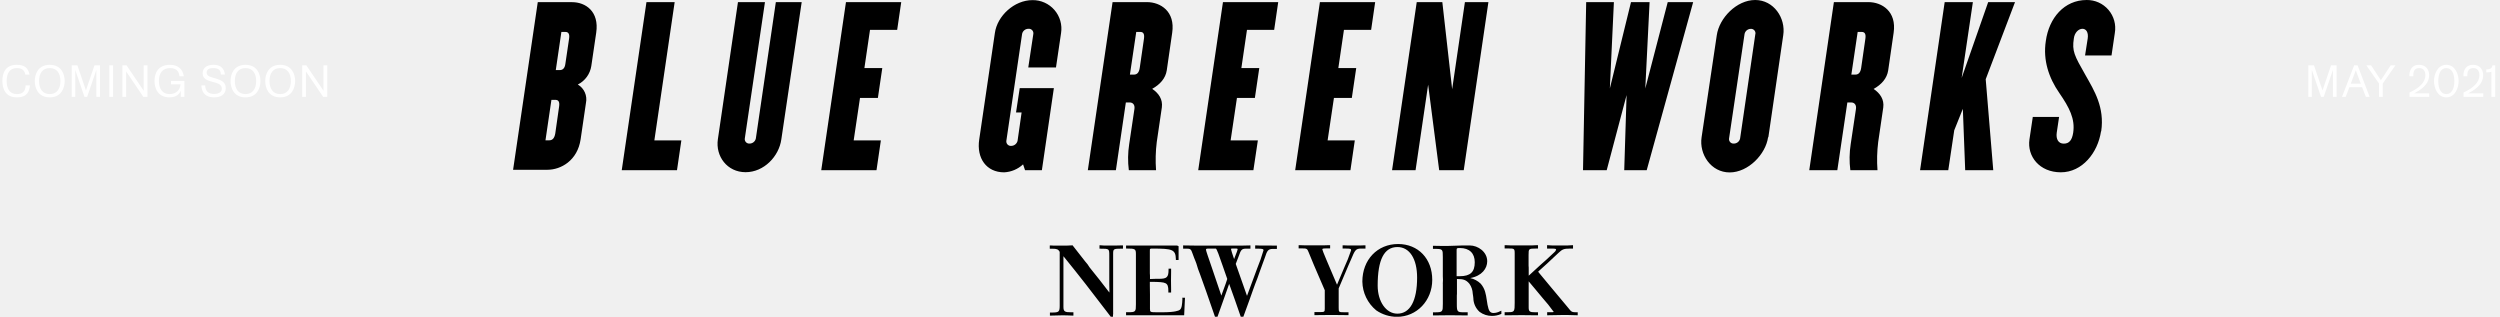
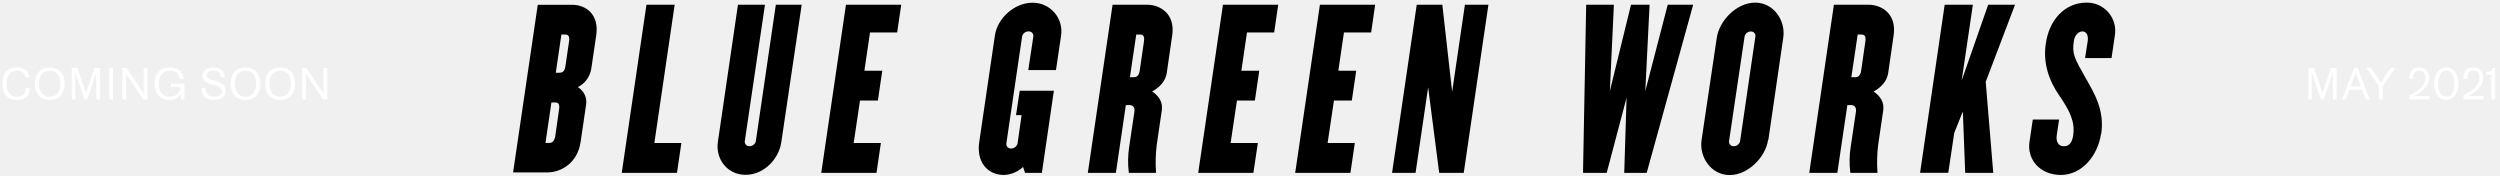
- <svg xmlns="http://www.w3.org/2000/svg" width="955" height="121" fill="none">
-   <path d="M11.456 32.632H9.792c-.096 2.08-.96 3.312-3.36 3.312-2.736 0-3.888-2.048-3.888-4.992s1.152-4.944 3.888-4.944c1.488 0 2.928.48 3.232 2.496h1.632c-.528-2.48-1.856-3.744-4.864-3.744-4.672 0-5.52 3.504-5.52 6.192s.976 6.24 5.52 6.24c4.048 0 4.736-2.304 5.024-4.56zm1.831-1.68c0 2.544 1.168 6.24 5.712 6.24 4.512 0 5.712-3.696 5.712-6.24s-1.2-6.192-5.712-6.192-5.712 3.648-5.712 6.192zm5.712-4.944c2.736 0 4.08 2 4.08 4.944s-1.344 4.992-4.08 4.992c-2.736 0-4.08-2.048-4.08-4.992s1.344-4.944 4.08-4.944zM33.289 37l3.52-10.288V37h1.392V24.952h-2.112l-3.264 9.6-3.264-9.6h-2.16V37h1.344V26.712L32.265 37h1.024zm8.471 0h1.44V24.952h-1.44V37zm14.569 0V24.952h-1.44v9.696l-6.56-9.696h-1.584V37h1.44v-9.712L54.76 37h1.568zm14.116-6.096H65.31v1.312h3.648c-.144 2.272-1.84 3.728-4.176 3.728-2.736 0-4.08-2.048-4.08-4.992s1.344-4.944 4.272-4.944c2.064 0 3.408.96 3.568 3.12h1.68c-.4-2.528-2.032-4.368-5.248-4.368-4.864 0-5.952 3.504-5.952 6.192s1.216 6.24 5.76 6.24c2.56 0 3.84-1.296 4.272-2.576V37h1.392v-6.096zm7.923 1.728h-1.44c.096 1.632.624 4.56 4.912 4.56 2.352 0 4.4-1.024 4.4-3.552 0-4.576-7.296-3.088-7.296-5.824 0-1.488 1.2-1.808 2.56-1.808 2.672 0 2.816 1.488 2.864 2.464h1.536c-.096-.96-.544-3.712-4.304-3.712-3.2 0-4.192 1.68-4.192 3.248 0 4.288 7.344 2.368 7.344 5.872 0 1.36-1.424 2.016-2.912 2.016-2.448 0-3.376-1.248-3.472-3.264zm9.7-1.68c0 2.544 1.168 6.24 5.712 6.24 4.512 0 5.712-3.696 5.712-6.24s-1.2-6.192-5.712-6.192-5.712 3.648-5.712 6.192zm5.712-4.944c2.736 0 4.08 2 4.08 4.944s-1.344 4.992-4.08 4.992c-2.736 0-4.08-2.048-4.08-4.992s1.344-4.944 4.08-4.944zm7.538 4.944c0 2.544 1.168 6.24 5.712 6.24 4.512 0 5.712-3.696 5.712-6.24s-1.2-6.192-5.712-6.192-5.712 3.648-5.712 6.192zm5.712-4.944c2.736 0 4.08 2 4.08 4.944s-1.344 4.992-4.08 4.992c-2.736 0-4.08-2.048-4.08-4.992s1.344-4.944 4.08-4.944zM125.016 37V24.952h-1.44v9.696l-6.56-9.696h-1.584V37h1.44v-9.712L123.448 37h1.568zM887.664 37l3.52-10.288V37h1.392V24.952h-2.112l-3.264 9.6-3.264-9.6h-2.16V37h1.344V26.712L886.64 37h1.024zm9.815-3.696h4.848L903.751 37h1.456l-4.608-12.048h-1.312L894.647 37h1.408l1.424-3.696zm.512-1.344l1.92-5.12 1.904 5.12h-3.824zM910.216 37v-5.104l4.832-6.944h-1.808l-3.744 5.696-3.744-5.696h-1.808l4.832 6.944V37h1.44zm17.75-1.344h-5.76c2.064-1.088 5.728-3.12 5.728-6.976 0-1.568-.848-3.92-3.824-3.92-3.264 0-3.808 2.768-3.712 4.368h1.488c-.096-1.984.528-3.12 2.32-3.12 2.032 0 2.288 1.92 2.288 2.72 0 2.736-2.32 4.88-6.064 6.624V37h7.536v-1.344zm1.82-4.704c0 2.544 1.312 6.24 4.704 6.24 3.408 0 4.704-3.696 4.704-6.24s-1.296-6.192-4.704-6.192c-3.392 0-4.704 3.648-4.704 6.192zm4.704-4.944c2.128 0 3.072 2.144 3.072 4.944s-.944 4.992-3.072 4.992-3.072-2.192-3.072-4.992.944-4.944 3.072-4.944zm14.117 9.648h-5.76c2.064-1.088 5.728-3.12 5.728-6.976 0-1.568-.848-3.92-3.824-3.92-3.264 0-3.808 2.768-3.712 4.368h1.488c-.096-1.984.528-3.12 2.32-3.12 2.032 0 2.288 1.92 2.288 2.72 0 2.736-2.32 4.88-6.064 6.624V37h7.536v-1.344zM953.163 37V24.952h-1.056c-.144 1.328-1.152 1.552-2.352 1.552v1.152c.992 0 1.632-.096 1.968-.272V37h1.44z" fill="#fff" />
-   <g clip-path="url(#clip0)">
-     <path d="M218.525.825c5.153 0 10.432 3.525 9.229 11.66l-1.876 12.736a9.546 9.546 0 01-5.144 7.067 6.595 6.595 0 013.097 7.059l-2.029 13.848c-1.203 8.17-7.55 11.66-12.704 11.66H196l9.427-64.03h13.098zm-8.69 52.773c1.14 0 1.939-.717 2.271-2.565l1.472-10.332c.27-1.839-.269-2.556-1.4-2.556h-1.535l-2.272 15.453h1.464zm4.013-26.826c1.14 0 1.939-.726 2.136-2.484l1.41-9.534c.269-1.794-.269-2.556-1.41-2.556h-1.535l-2.137 14.574h1.536zm36.117 26.853h10.315l-1.67 11.4h-21.106L246.948.807h10.774l-7.757 52.818zm34.546-.708a1.7 1.7 0 001.796 1.928 2.45 2.45 0 002.424-1.928l7.64-52.11h9.875l-7.775 52.415c-.897 6.502-6.625 12.556-13.664 12.556-7.038 0-11.527-6.099-10.584-12.556L281.899.807h10.315l-7.703 52.11zm58.211-41.518h-10.378l-2.146 14.61h6.833l-1.679 11.4h-6.832l-2.415 16.216h10.387l-1.67 11.4h-21.107L323.16.807h21.107L342.722 11.4zm55.276 53.626h-6.428l-.754-2.243a11.455 11.455 0 01-7.236 3.05c-6.769 0-10.594-5.381-9.517-12.557l5.98-40.674C380.94 6.1 387.413.045 394.407.045a10.914 10.914 0 018.391 3.765 10.888 10.888 0 012.526 8.836l-1.939 13.122H392.8l1.939-12.844a1.717 1.717 0 00-.47-1.418 1.716 1.716 0 00-1.406-.51 2.463 2.463 0 00-2.415 1.928l-6.024 40.89a1.714 1.714 0 001.795 1.919 2.542 2.542 0 002.487-1.92l1.544-10.843h-2.127l1.409-9.31h13.045l-4.579 31.365zM438.128.807c5.162 0 10.863 3.525 9.651 11.713l-2.074 14.35c-.466 3.05-2.549 5.382-5.566 7.068 2.487 1.686 4.094 4.01 3.69 7.068l-1.948 13.256a54.764 54.764 0 00-.269 10.763h-10.397a35.475 35.475 0 01.135-9.956l2.002-13.453c.207-1.364-.395-2.485-1.867-2.485h-1.41l-3.806 25.894h-10.72L425.003.807h13.125zm-4.955 27.687c1.14 0 1.948-.717 2.208-2.565l1.616-11.157c.26-1.848-.269-2.574-1.409-2.574h-1.545l-2.415 16.296h1.545zm53.56-17.095h-10.387l-2.145 14.61h6.841l-1.679 11.4h-6.85l-2.415 16.216h10.405l-1.706 11.4h-21.079L467.171.807h21.107L486.733 11.4zm37.042 0h-10.387l-2.145 14.61h6.832l-1.679 11.4h-6.832l-2.415 16.216h10.387l-1.67 11.4H494.76L504.204.807h21.107L523.775 11.4zM559.596.807h8.978l-9.426 64.218h-9.382l-4.22-32.674-4.803 32.674h-8.977L541.192.807h9.777l3.753 33.275L559.596.807zM628.5 33.795L637.074.807h9.714l-17.749 64.218h-8.583l.898-28.7-7.595 28.7h-9.05L605.921.807h10.585l-1.544 32.988 8.08-32.988h7.101L628.5 33.795zm46.909 18.62c-.898 6.502-7.578 13.453-14.679 13.453s-11.725-6.906-10.719-13.454l5.799-38.96C656.744 6.905 663.378 0 670.48 0c7.101 0 11.725 6.906 10.719 13.453l-5.692 39.006-.098-.045zm-4.83-39.464a1.695 1.695 0 00-1.796-1.928 2.455 2.455 0 00-2.352 1.901l-5.934 39.993a1.698 1.698 0 001.795 1.928 2.436 2.436 0 002.424-1.928l5.836-39.975.027.009zM713.716.807c5.163 0 10.854 3.525 9.651 11.713l-2.082 14.387c-.467 3.05-2.541 5.381-5.558 7.067 2.478 1.686 4.085 4.01 3.681 7.068l-1.939 13.22a54.154 54.154 0 00-.269 10.763h-10.37a35.475 35.475 0 01.135-9.956l2.011-13.453c.207-1.364-.404-2.485-1.876-2.485h-1.41l-3.833 25.894h-10.72L700.546.807h13.17zm-4.955 27.687c1.14 0 1.939-.717 2.208-2.565l1.607-11.157c.27-1.848-.269-2.574-1.409-2.574h-1.535l-2.415 16.296h1.544zM759.485.807h10.252l-11.195 29.454 2.882 34.764h-10.72l-.897-23.445-3.286 8.189-2.281 15.247h-10.773l9.4-64.209h10.773l-4.291 28.979L759.485.807zm43.101 49.365c-1.212 8.189-7.182 15.65-15.342 15.65-8.161 0-12.937-6.098-11.995-12.556l1.275-8.592h10.046l-.897 6.027c-.342 2.404.601 4.17 2.693 4.17s3.151-1.362 3.591-4.17c.799-5.3-1.481-9.632-5.297-15.175-4.022-5.776-6.284-12.557-5.162-19.83C782.683 6.905 788.527 0 797.092 0a10.782 10.782 0 018.351 3.772 10.76 10.76 0 012.422 8.83l-1.265 8.591h-10.109l1.014-6.502c.332-2.251-.539-3.695-2.011-3.695s-3.016 1.444-3.286 3.695c-.736 4.816.135 6.422 4.426 13.965 3.412 6.018 7.371 12.368 6.024 21.525l-.072-.009zM426.089 93.797h-3.286c-.806.014-1.612-.019-2.415-.099h-.377v1.3h.332c3.403 0 3.403 0 3.403 2.692v8.43c-.003.06-.003.12 0 .18v2.242c0 .825 0 1.498.045 2.018v1.202c-2.927-3.866-5.037-6.458-6.329-8.072-.62-.763-1.114-1.372-1.23-1.543a13.263 13.263 0 00-1.733-2.323c-1.05-1.327-2.63-3.318-4.659-5.955l-.108-.144h-.18c-1.409.099-2.478.099-3.259.099h-2.944c-.62 0-1.257 0-1.966-.063h-.369v1.256h1.096c1.508 0 2.154.18 2.693 1.202v14.52c.004.075.004.15 0 .225v5.731c0 2.421-.278 2.69-2.981 2.69h-.754v1.175h.35c1.859-.062 3.295-.098 4.175-.098 1.042 0 2.424 0 4.103.098h.35v-1.273h-.898c-2.334 0-2.917-.233-2.917-2.045V97.869c6.437 7.938 10.701 13.453 16.527 21.104l1.572 2.054h.834v-.314c0-.323 0-.565.054-.718.054-.152 0-.206 0-.242V111.708a3.717 3.717 0 000-.395 6.745 6.745 0 010-.636V97.232c0-2.215 0-2.215 3.43-2.251h.332v-1.247h-.359c-.997.063-1.894.063-2.532.063zm25.596 20.288c-.099 2.224-.225 3.731-1.042 4.305-.386.269-1.795.897-6.545.897h-1.66c-3.152 0-3.152 0-3.152-1.417V112.488c0-.789-.045-1.856-.045-3.228v-1.597h1.06c5.09.117 6.006.144 6.006 3.462v.619h1.059v-1.238c0-1.3-.045-2.412-.045-3.318 0-.906 0-2.009.045-3.31v-1.238h-.978v.332c0 2.942-.62 3.534-3.672 3.534h-1.266c-.476 0-1.122.072-1.948.072h-.207v-.117a.75.75 0 000-.134c0-.897 0-1.525-.054-1.911V95.86c0-.897 0-.897 1.114-.897 7.406 0 8.735.296 8.825 4.027v.323h1.041v-5.256l-.574-.269h-19.491v1.157h.332c3.178 0 3.43.162 3.43 2.189v19.059c0 2.861-.063 3.076-2.981 3.076h-.781v1.157h16.77c.269.018.539.018.808 0 .198-.014.396-.014.593 0h4.022l.314-6.682h-1.059l.081.341zm33.316-20.288H482.2c-.701 0-1.509 0-2.361-.063h-.359v1.256h1.167c1.876 0 2.011.242 2.011.628a70.109 70.109 0 01-2.496 7.112c-1.024 2.745-2.29 6.108-3.807 10.288-1.068-2.951-2.549-7.176-4.3-12.207.458-1.112.79-2.036 1.068-2.78.898-2.52 1.114-3.041 2.855-3.041h1.688v-1.238h-.35c-1.796.072-3.654.072-5.45.072h-11.24c-2.397 0-5.117 0-8.322-.072h-.35v1.229h1.373c1.383 0 1.67.233 2.173 1.74.431 1.3.898 2.34 1.167 3.031.153.386.323.781.341.897.386 1.413.86 2.8 1.419 4.153 1.167 3.238 3.124 8.646 5.647 16.054l.081.225h.897l2.55-7.176c.898-2.636 1.58-4.484 1.939-5.471 1.464 4.072 2.972 8.27 4.39 12.458l.081.233h.898l.081-.224c1.795-4.843 2.998-8.278 3.725-10.323.44-1.238.737-2.054.799-2.197.575-1.364 1.069-2.799 1.554-4.189.377-1.112.745-2.161 1.113-3.067a47.766 47.766 0 001.041-2.843c.781-2.332 1.078-3.202 3.035-3.202h1.517v-1.256h-.359c-.835-.027-1.67-.027-2.415-.027zm-12.228 1.48a11.056 11.056 0 01-.628 1.794c-.207.529-.449 1.157-.718 1.901-.611-1.794-1.15-3.435-1.159-3.677-.009-.242 0-.359.458-.359h1.419c.628.018.628.135.628.341zm-5.755 6.135c.512 1.471 1.105 3.193 1.796 5.148-.108.395-.754 2.359-2.262 6.368-1.464-4.332-2.694-7.857-3.591-10.584-1.356-3.946-2.263-6.547-2.272-6.897-.009-.35 0-.493 1.078-.493h2.693c.386.18 1.346 2.95 2.558 6.458zm54.594-7.705h-.359c-.961.063-1.796.063-2.613.063h-2.828c-.763 0-1.616 0-2.576-.063h-.36v1.238h.97c2.047 0 2.28.09 2.28.655a63.582 63.582 0 01-2.693 6.771c-.754 1.794-1.661 3.911-2.693 6.395-3.34-7.812-5.539-12.933-5.602-13.453-.063-.52.799-.422 2.63-.422h.341v-1.237h-.359c-1.373.071-2.594.071-3.681.071h-3.995c-1.059 0-2.271 0-3.645-.071h-.35v1.237h1.374c1.741 0 1.921.108 2.451 1.48.61 1.56 1.239 3.095 1.939 4.709.628 1.435 1.26 2.903 1.894 4.404a174.348 174.348 0 002.325 5.381 4.405 4.405 0 000 .43v6.53c0 1.354-.062 1.39-2.154 1.39h-1.796v1.166h.35c2.936-.063 4.947-.063 6.15-.063 1.203 0 3.241 0 6.177.063h.341v-1.094h-1.23c-2.523 0-2.523 0-2.523-1.731V110.165c1.984-4.628 3.196-7.525 3.699-8.717l.072-.171c.332-.762.61-1.435.898-2.036 1.553-3.713 1.795-4.287 3.95-4.287h1.616v-1.247zm12.452-.493c-7.91 0-13.646 6.018-13.646 14.35a14.535 14.535 0 005.306 10.996 14.047 14.047 0 007.927 2.467c7.55 0 13.466-6.207 13.466-14.117.009-8.081-5.359-13.696-13.053-13.696zm-.243 1.157c4.633 0 7.515 4.485 7.515 11.66 0 8.888-2.694 13.785-7.55 13.785-4.283 0-7.515-4.601-7.515-10.718 0-9.928 2.469-14.727 7.55-14.727zm36.755 25.194c-1.347 0-1.867-.7-2.334-3.103-.117-.655-.207-1.265-.296-1.848-.342-2.296-.638-4.278-2.299-6.224a8.376 8.376 0 00-4.013-2.171c4.489-.825 6.482-3.695 6.482-6.422 0-3.587-3.519-6.036-6.67-6.036h-2.694c-.439 0-1.05 0-1.795.063-1.912.08-4.731.197-8.825.08h-.745v1.167h.79c2.98 0 2.98.18 2.98 3.148v7.274c0 .314.054.789.054 1.399 0 .412 0 .771-.045 1.067-.045.296 0 .431 0 .592v5.794c-.011.2-.011.401 0 .601v1.103c0 3.032-.071 3.256-2.953 3.256h-.817v1.166h2.235c1.733 0 3.133-.045 4.184-.045 1.05 0 3.286 0 6.5.063h.341v-1.202h-1.616c-2.325 0-2.532-.26-2.532-3.077V113.269a2.824 2.824 0 010-.368c.026-.211.041-.424.045-.637V107.672a3.169 3.169 0 010-.457 2.217 2.217 0 000-.305v-.323h.377c1.93 0 3.142.287 4.408 1.847a6.91 6.91 0 011.248 3.714c.045.331.081.645.135.896.053.252.071.512.098.817a7.187 7.187 0 002.406 5.291 7.805 7.805 0 004.705 1.525 8.626 8.626 0 003.384-.682l.207-.089v-1.229l-.485.215a5.635 5.635 0 01-2.46.673zm-14.149-16.243a.999.999 0 010-.134v-7.4c0-.96 0-1.04 1.284-1.04 3.591 0 5.647 1.982 5.647 5.435 0 3.731-1.706 5.328-5.71 5.328h-1.221v-2.189zm45.58 15.965c-1.427 0-1.733-.215-2.298-.897L598.56 117l-1.94-2.323a484.466 484.466 0 01-4.004-4.79l-4.74-5.704c-.108-.125-.26-.314-.26-.403 0-.09.054-.117.233-.27l3.142-2.834a63.383 63.383 0 002.353-2.206l2.073-1.937c1.374-1.274 1.931-1.57 4.274-1.57h1.203v-1.291h-.368c-1.132.098-2.11.098-2.981.098h-3.564c-.875.014-1.75-.02-2.622-.099h-.377v1.292h1.5c1.562 0 1.957.072 1.957.368a1.71 1.71 0 01-.656 1.004l-3.106 2.897c-.808.745-1.391 1.265-1.795 1.588l-.422.376-4.489 4.117v-2.484c0-.44 0-.951-.054-1.265V97.412c0-2.44 0-2.44 2.918-2.467h.682v-1.291h-.368c-1.266.098-2.451.098-3.501.098h-4.839c-1.096 0-2.335 0-3.672-.098h-.368v1.264h1.346c2.308 0 2.496 0 2.496 1.875v18.87c0 3.247-.081 3.588-2.361 3.588h-1.481v1.193h.35c3.034-.063 5.054-.063 6.141-.063 1.086 0 3.079 0 5.907.063h.35v-1.157h-1.14c-2.038 0-2.424-.296-2.424-1.875a2.691 2.691 0 000-.475v-9.471l2.415 2.879 2.819 3.39a61.52 61.52 0 014.363 5.444 3.227 3.227 0 01-1.05.081h-1.482v1.166h.35c2.496-.063 4.355-.099 5.692-.099.952 0 2.694 0 5.243.099h.386v-1.139h-.682z" fill="#000" />
-   </g>
-   <defs>
-     <clipPath id="clip0">
-       <path fill="#fff" transform="translate(196)" d="M0 0h612v121H0z" />
-     </clipPath>
-   </defs>
+ <svg xmlns="http://www.w3.org/2000/svg" width="955" height="67" fill="none">
+   <path d="M11.456 33.632H9.792c-.096 2.08-.96 3.312-3.36 3.312-2.736 0-3.888-2.048-3.888-4.992s1.152-4.944 3.888-4.944c1.488 0 2.928.48 3.232 2.496h1.632c-.528-2.48-1.856-3.744-4.864-3.744-4.672 0-5.52 3.504-5.52 6.192s.976 6.24 5.52 6.24c4.048 0 4.736-2.304 5.024-4.56zm1.831-1.68c0 2.544 1.168 6.24 5.712 6.24 4.512 0 5.712-3.696 5.712-6.24s-1.2-6.192-5.712-6.192-5.712 3.648-5.712 6.192zm5.712-4.944c2.736 0 4.08 2 4.08 4.944s-1.344 4.992-4.08 4.992c-2.736 0-4.08-2.048-4.08-4.992s1.344-4.944 4.08-4.944zM33.289 38l3.52-10.288V38h1.392V25.952h-2.112l-3.264 9.6-3.264-9.6h-2.16V38h1.344V27.712L32.265 38h1.024zm8.471 0h1.44V25.952h-1.44V38zm14.569 0V25.952h-1.44v9.696l-6.56-9.696h-1.584V38h1.44v-9.712L54.76 38h1.568zm14.116-6.096H65.31v1.312h3.648c-.144 2.272-1.84 3.728-4.176 3.728-2.736 0-4.08-2.048-4.08-4.992s1.344-4.944 4.272-4.944c2.064 0 3.408.96 3.568 3.12h1.68c-.4-2.528-2.032-4.368-5.248-4.368-4.864 0-5.952 3.504-5.952 6.192s1.216 6.24 5.76 6.24c2.56 0 3.84-1.296 4.272-2.576V38h1.392v-6.096zm7.923 1.728h-1.44c.096 1.632.624 4.56 4.912 4.56 2.352 0 4.4-1.024 4.4-3.552 0-4.576-7.296-3.088-7.296-5.824 0-1.488 1.2-1.808 2.56-1.808 2.672 0 2.816 1.488 2.864 2.464h1.536c-.096-.96-.544-3.712-4.304-3.712-3.2 0-4.192 1.68-4.192 3.248 0 4.288 7.344 2.368 7.344 5.872 0 1.36-1.424 2.016-2.912 2.016-2.448 0-3.376-1.248-3.472-3.264zm9.7-1.68c0 2.544 1.168 6.24 5.712 6.24 4.512 0 5.712-3.696 5.712-6.24s-1.2-6.192-5.712-6.192-5.712 3.648-5.712 6.192zm5.712-4.944c2.736 0 4.08 2 4.08 4.944s-1.344 4.992-4.08 4.992c-2.736 0-4.08-2.048-4.08-4.992s1.344-4.944 4.08-4.944zm7.538 4.944c0 2.544 1.168 6.24 5.712 6.24 4.512 0 5.712-3.696 5.712-6.24s-1.2-6.192-5.712-6.192-5.712 3.648-5.712 6.192zm5.712-4.944c2.736 0 4.08 2 4.08 4.944s-1.344 4.992-4.08 4.992c-2.736 0-4.08-2.048-4.08-4.992s1.344-4.944 4.08-4.944zM125.016 38V25.952h-1.44v9.696l-6.56-9.696h-1.584V38h1.44v-9.712L123.448 38h1.568zM887.664 38l3.52-10.288V38h1.392V25.952h-2.112l-3.264 9.6-3.264-9.6h-2.16V38h1.344V27.712L886.64 38h1.024zm9.815-3.696h4.848L903.751 38h1.456l-4.608-12.048h-1.312L894.647 38h1.408l1.424-3.696zm.512-1.344l1.92-5.12 1.904 5.12h-3.824zM910.216 38v-5.104l4.832-6.944h-1.808l-3.744 5.696-3.744-5.696h-1.808l4.832 6.944V38h1.44zm17.75-1.344h-5.76c2.064-1.088 5.728-3.12 5.728-6.976 0-1.568-.848-3.92-3.824-3.92-3.264 0-3.808 2.768-3.712 4.368h1.488c-.096-1.984.528-3.12 2.32-3.12 2.032 0 2.288 1.92 2.288 2.72 0 2.736-2.32 4.88-6.064 6.624V38h7.536v-1.344zm1.82-4.704c0 2.544 1.312 6.24 4.704 6.24 3.408 0 4.704-3.696 4.704-6.24s-1.296-6.192-4.704-6.192c-3.392 0-4.704 3.648-4.704 6.192zm4.704-4.944c2.128 0 3.072 2.144 3.072 4.944s-.944 4.992-3.072 4.992-3.072-2.192-3.072-4.992.944-4.944 3.072-4.944zm14.117 9.648h-5.76c2.064-1.088 5.728-3.12 5.728-6.976 0-1.568-.848-3.92-3.824-3.92-3.264 0-3.808 2.768-3.712 4.368h1.488c-.096-1.984.528-3.12 2.32-3.12 2.032 0 2.288 1.92 2.288 2.72 0 2.736-2.32 4.88-6.064 6.624V38h7.536v-1.344zM953.163 38V25.952h-1.056c-.144 1.328-1.152 1.552-2.352 1.552v1.152c.992 0 1.632-.096 1.968-.272V38h1.44z" fill="#fff" />
+   <path d="M218.525 1.825c5.153 0 10.432 3.525 9.229 11.66l-1.876 12.736a9.546 9.546 0 01-5.144 7.067 6.595 6.595 0 013.097 7.059l-2.029 13.848c-1.203 8.17-7.55 11.66-12.704 11.66H196l9.427-64.03h13.098zm-8.69 52.773c1.14 0 1.939-.717 2.271-2.565l1.472-10.332c.27-1.839-.269-2.556-1.4-2.556h-1.535l-2.272 15.453h1.464zm4.013-26.826c1.14 0 1.939-.726 2.136-2.484l1.41-9.534c.269-1.794-.269-2.556-1.41-2.556h-1.535l-2.137 14.574h1.536zm36.117 26.853h10.315l-1.67 11.4h-21.106l9.444-64.218h10.774l-7.757 52.818zm34.546-.708a1.7 1.7 0 001.796 1.928 2.45 2.45 0 002.424-1.928l7.64-52.11h9.875l-7.775 52.415c-.897 6.502-6.625 12.556-13.664 12.556-7.038 0-11.527-6.099-10.584-12.556l7.676-52.415h10.315l-7.703 52.11zm58.211-41.518h-10.378l-2.146 14.61h6.833l-1.679 11.4h-6.832l-2.415 16.216h10.387l-1.67 11.4h-21.107l9.445-64.218h21.107L342.722 12.4zm55.276 53.626h-6.428l-.754-2.243a11.455 11.455 0 01-7.236 3.05c-6.769 0-10.594-5.381-9.517-12.557l5.98-40.674c.897-6.502 7.37-12.556 14.364-12.556a10.914 10.914 0 018.391 3.765 10.888 10.888 0 012.526 8.836l-1.939 13.122H392.8l1.939-12.844a1.717 1.717 0 00-.47-1.418 1.716 1.716 0 00-1.406-.51 2.463 2.463 0 00-2.415 1.928l-6.024 40.89a1.714 1.714 0 001.795 1.919 2.542 2.542 0 002.487-1.92l1.544-10.843h-2.127l1.409-9.31h13.045l-4.579 31.365zm40.13-64.218c5.162 0 10.863 3.525 9.651 11.713l-2.074 14.35c-.466 3.05-2.549 5.382-5.566 7.068 2.487 1.686 4.094 4.01 3.69 7.068l-1.948 13.256a54.764 54.764 0 00-.269 10.763h-10.397a35.475 35.475 0 01.135-9.956l2.002-13.453c.207-1.364-.395-2.485-1.867-2.485h-1.41l-3.806 25.894h-10.72l9.454-64.218h13.125zm-4.955 27.687c1.14 0 1.948-.717 2.208-2.565l1.616-11.157c.26-1.848-.269-2.574-1.409-2.574h-1.545l-2.415 16.296h1.545zm53.56-17.095h-10.387l-2.145 14.61h6.841l-1.679 11.4h-6.85l-2.415 16.216h10.405l-1.706 11.4h-21.079l9.453-64.218h21.107L486.733 12.4zm37.042 0h-10.387l-2.145 14.61h6.832l-1.679 11.4h-6.832l-2.415 16.216h10.387l-1.67 11.4H494.76l9.444-64.218h21.107L523.775 12.4zm35.821-10.592h8.978l-9.427 64.218h-9.381l-4.22-32.674-4.803 32.674h-8.977l9.426-64.218h9.777l3.752 33.275 4.875-33.275zM628.5 34.795l8.574-32.988h9.714l-17.749 64.218h-8.583l.898-28.7-7.595 28.7h-9.05l1.212-64.218h10.585l-1.544 32.988 8.08-32.988h7.101L628.5 34.795zm46.909 18.62c-.898 6.502-7.578 13.453-14.679 13.453s-11.725-6.906-10.719-13.454l5.799-38.96C656.744 7.905 663.378 1 670.48 1c7.101 0 11.725 6.906 10.719 13.453l-5.692 39.006-.098-.045zm-4.83-39.464a1.695 1.695 0 00-1.796-1.928 2.455 2.455 0 00-2.352 1.901l-5.934 39.993a1.698 1.698 0 001.795 1.928 2.436 2.436 0 002.424-1.928l5.836-39.975.027.009zm43.137-12.144c5.163 0 10.854 3.525 9.651 11.713l-2.082 14.387c-.467 3.05-2.541 5.381-5.558 7.067 2.478 1.686 4.085 4.01 3.681 7.068l-1.939 13.22a54.154 54.154 0 00-.269 10.763h-10.37a35.475 35.475 0 01.135-9.956l2.011-13.453c.207-1.364-.404-2.485-1.876-2.485h-1.41l-3.833 25.894h-10.72l9.409-64.218h13.17zm-4.955 27.687c1.14 0 1.939-.717 2.208-2.565l1.607-11.157c.27-1.848-.269-2.574-1.409-2.574h-1.535l-2.415 16.296h1.544zm50.724-27.687h10.252l-11.195 29.454 2.882 34.764h-10.72l-.897-23.445-3.286 8.189-2.281 15.247h-10.773l9.4-64.209h10.773l-4.291 28.979 10.136-28.979zm43.101 49.365c-1.212 8.189-7.182 15.65-15.342 15.65-8.161 0-12.937-6.098-11.995-12.556l1.275-8.592h10.046l-.897 6.027c-.342 2.404.601 4.17 2.693 4.17s3.151-1.362 3.591-4.17c.799-5.3-1.481-9.632-5.297-15.175-4.022-5.776-6.284-12.557-5.162-19.83C782.683 7.905 788.527 1 797.092 1a10.782 10.782 0 018.351 3.772 10.76 10.76 0 012.422 8.83l-1.265 8.591h-10.109l1.014-6.502c.332-2.251-.539-3.695-2.011-3.695s-3.016 1.444-3.286 3.695c-.736 4.816.135 6.422 4.426 13.965 3.412 6.018 7.371 12.368 6.024 21.525l-.072-.009z" fill="#000" />
</svg>
